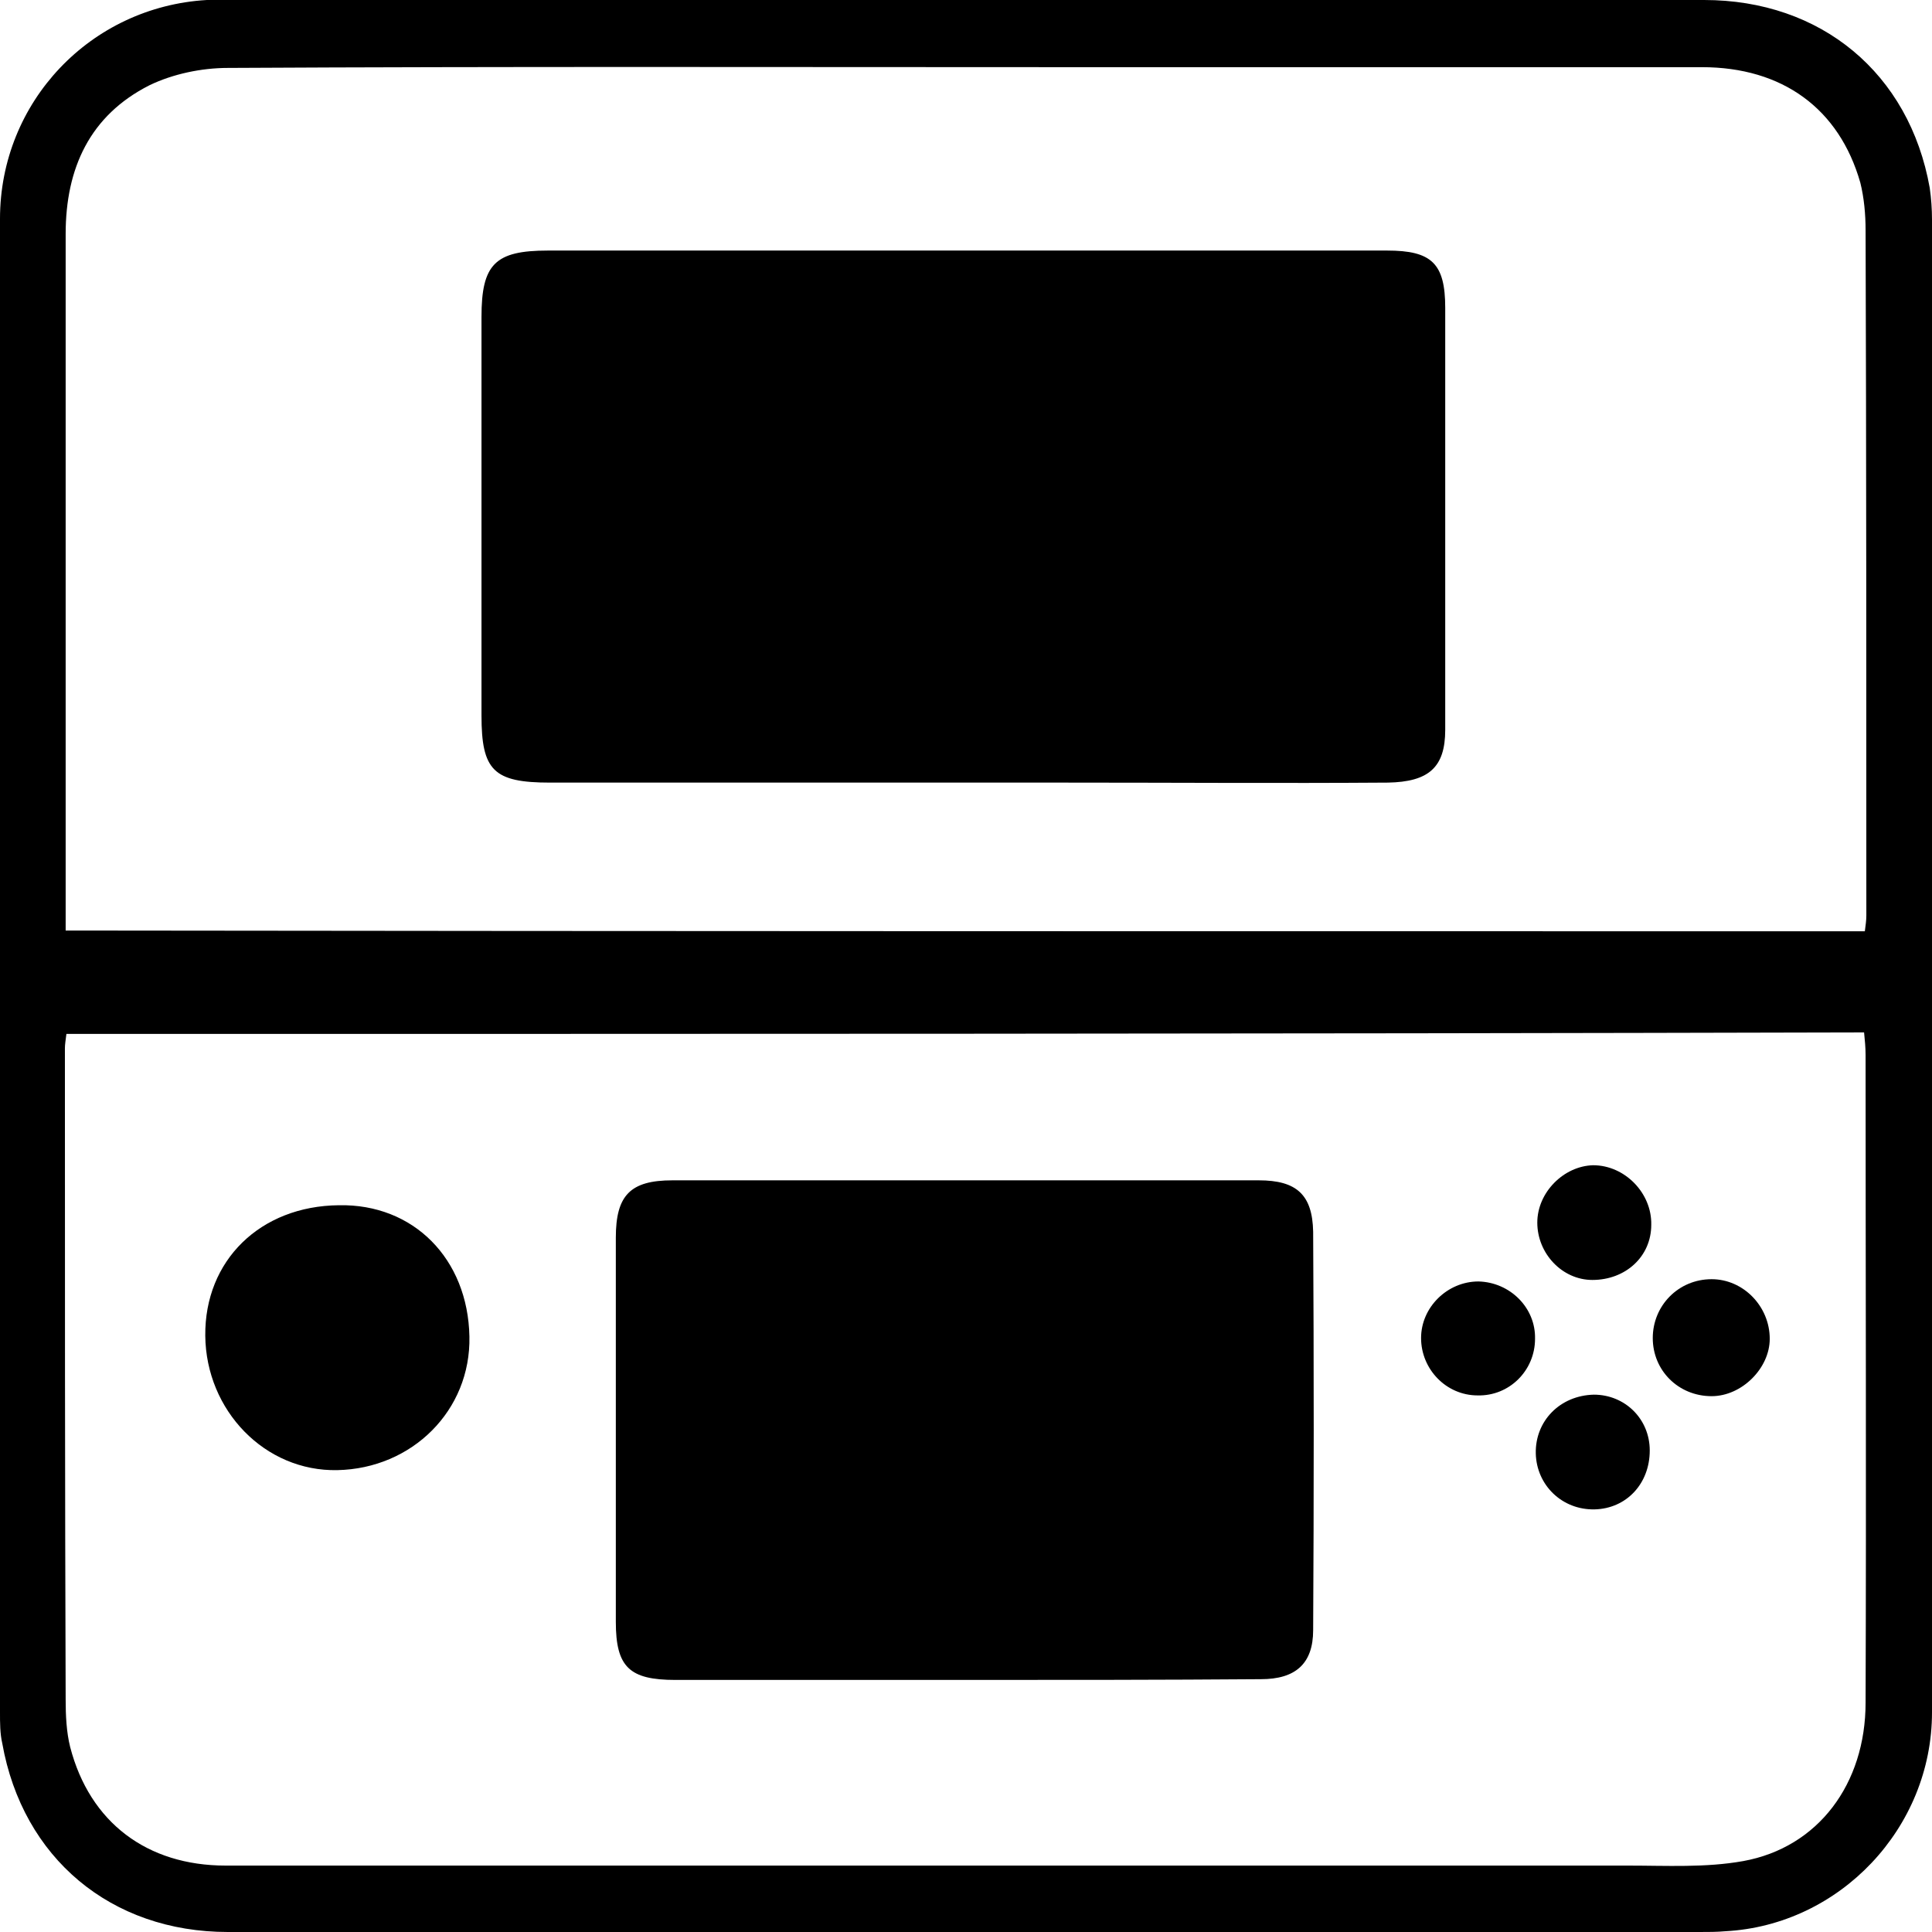
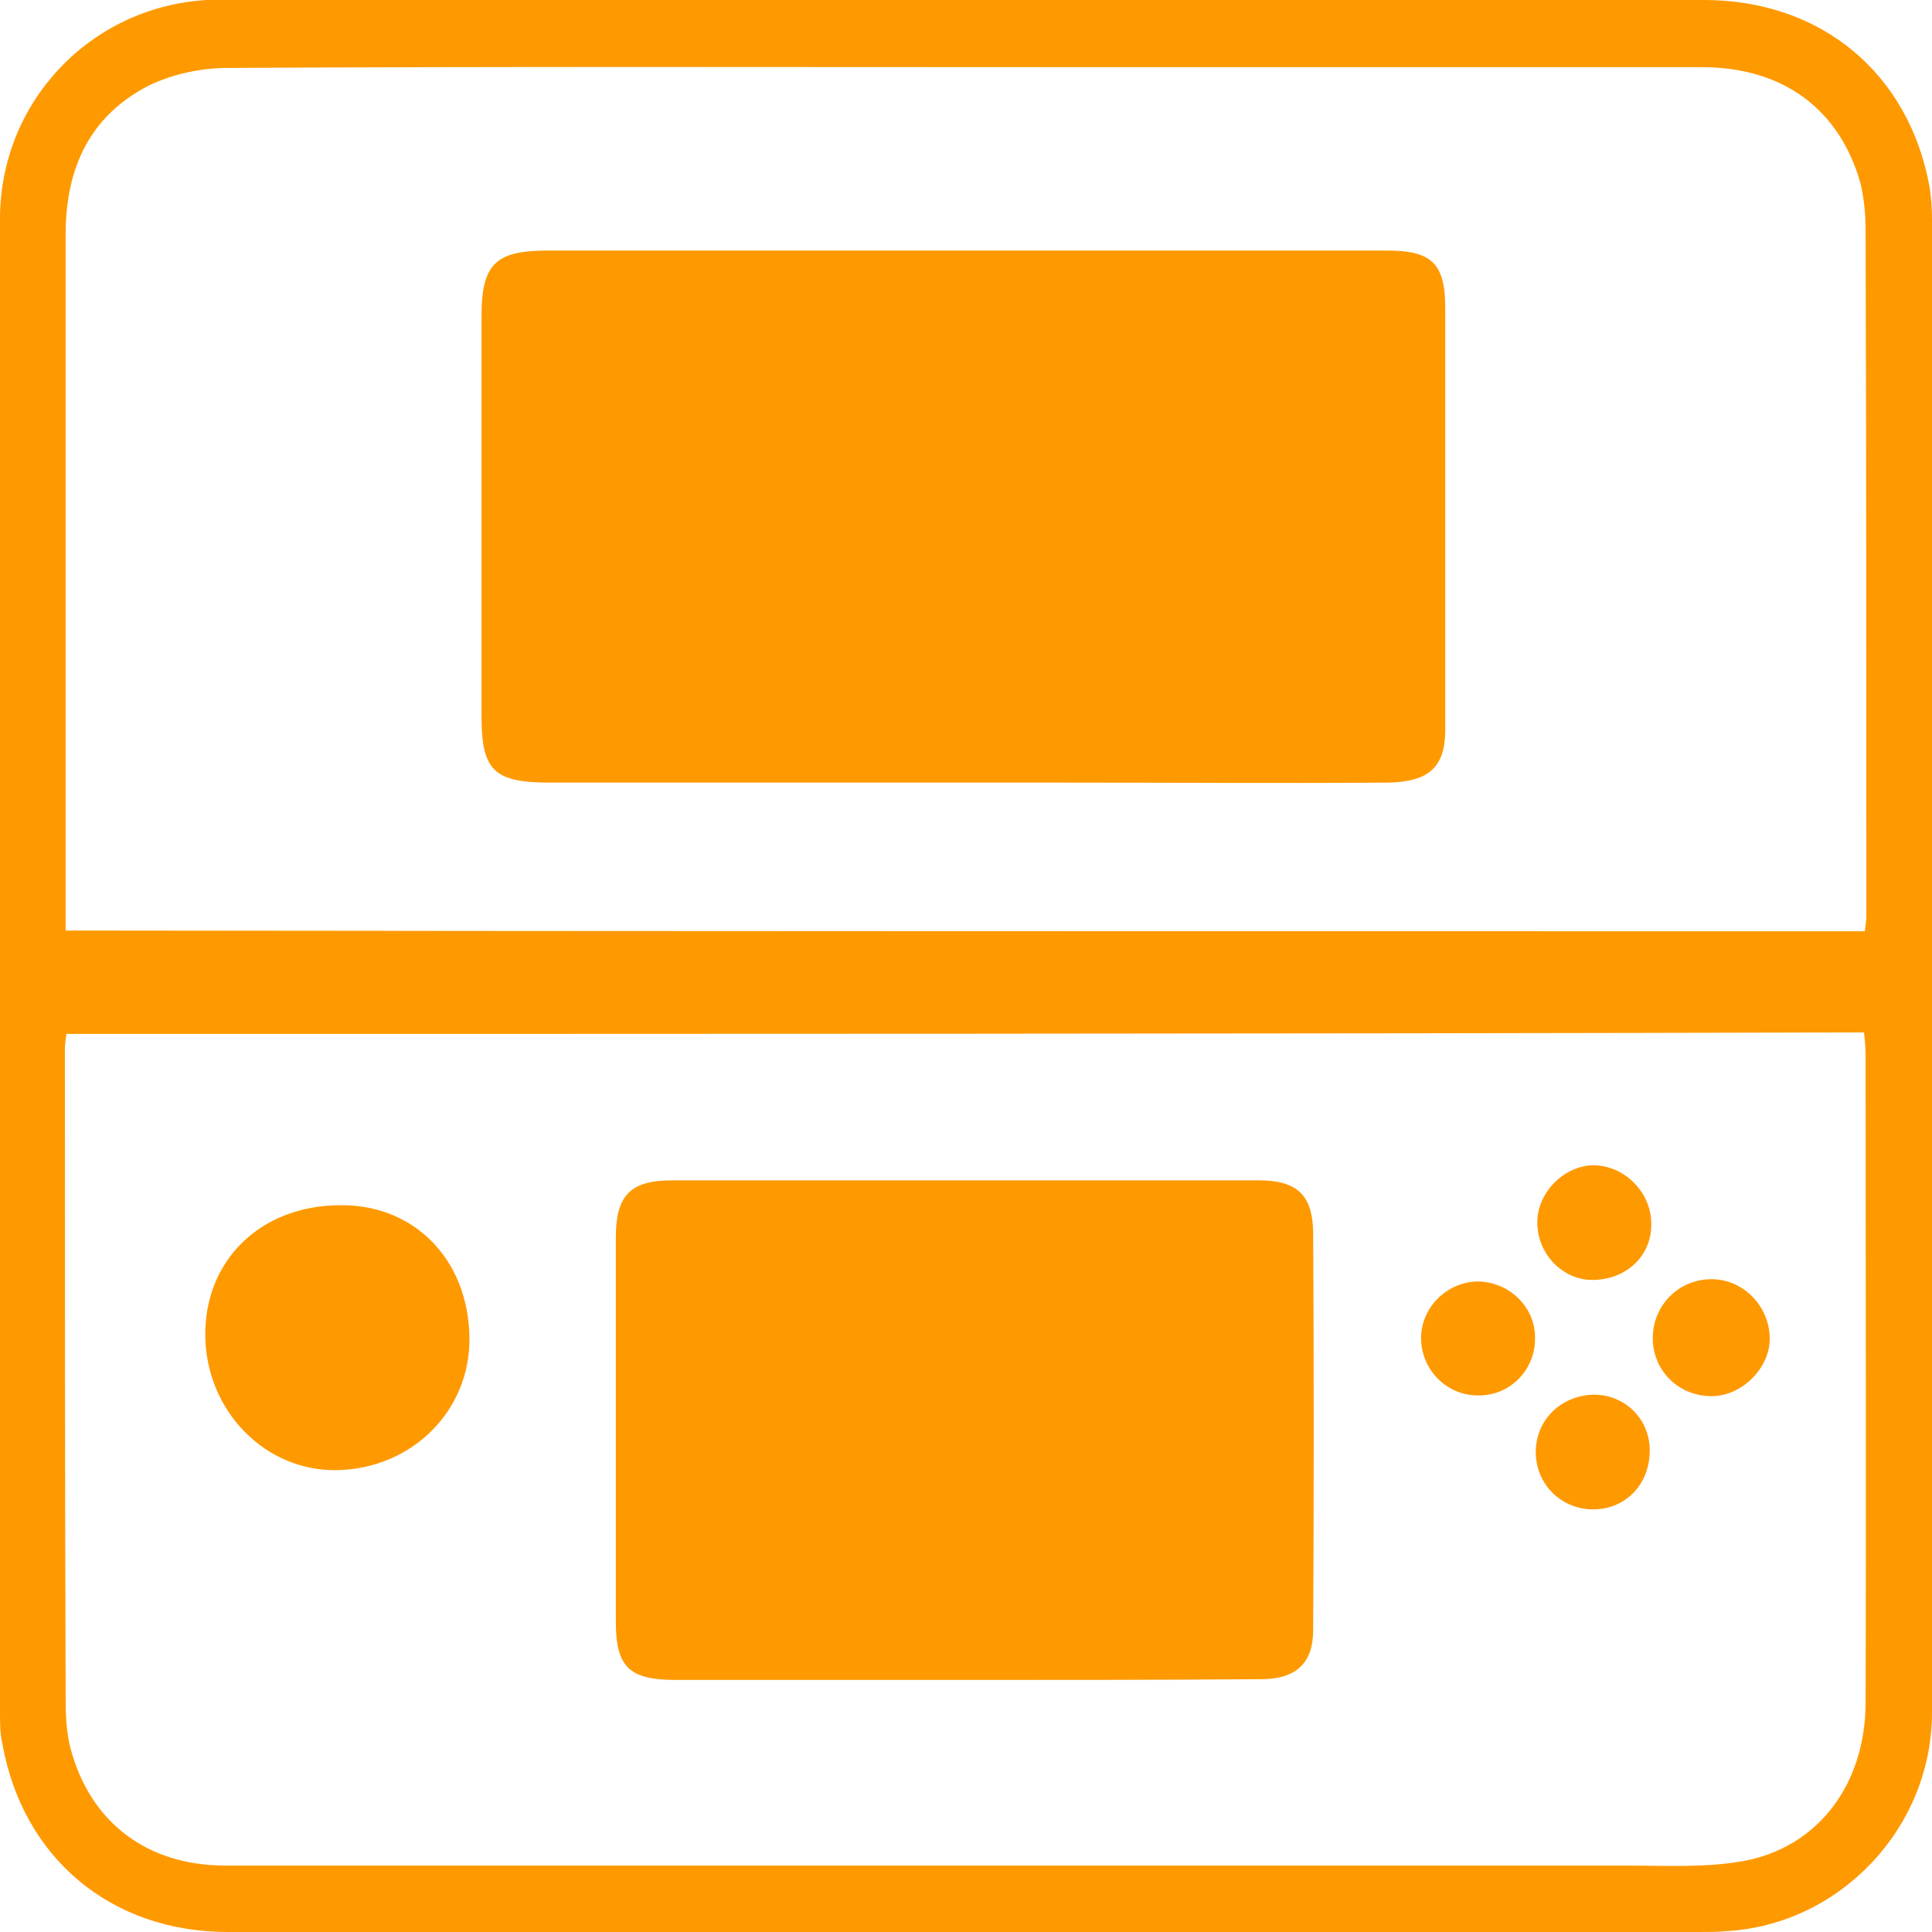
<svg xmlns="http://www.w3.org/2000/svg" version="1.1" id="Фигура_1_1_" x="0px" y="0px" viewBox="0 0 256 256" style="enable-background:new 0 0 256 256;" xml:space="preserve">
+   <style type="text/css">
+ 	.st0{fill:#FF9900;}
+ </style>
  <g>
-     <path d="M256,128c0,33,0,65.9,0,98.9c0,15.3-12.2,28.2-27.4,29c-1.1,0.1-2.2,0.1-3.4,0.1c-65,0-130,0-195,0   c-15.5,0-27.2-9.8-29.9-25C0,229.7,0,228.3,0,226.9C0,160.9,0,95,0,29c0-15.5,12-28.1,27.4-29C28.5,0,29.6,0,30.8,0   c65,0,130,0,195,0c15.5,0,27.2,9.7,29.9,24.9c0.2,1.4,0.3,2.8,0.3,4.2C256,62.1,256,95,256,128z M8.8,137c-0.1,0.8-0.2,1.4-0.2,1.9   c0,28.8,0,57.6,0.1,86.3c0,2.1,0.1,4.3,0.6,6.3c2.6,10,10.2,15.7,20.6,15.7c17,0,34.1,0,51.1,0c44.9,0,89.8,0,134.7,0   c5.1,0,10.3,0.3,15.3-0.6c9.9-1.8,16.2-10.2,16.2-21c0.1-28.6,0-57.2,0-85.8c0-1-0.1-2-0.2-3C167.6,137,88.3,137,8.8,137z    M247.1,123.4c0.1-0.8,0.2-1.4,0.2-2.1c0-30.3,0-60.5-0.1-90.8c0-2.1-0.2-4.3-0.7-6.3c-2.8-9.8-10.3-15.3-21-15.3   c-28.2,0-56.4,0-84.7,0C104,8.9,67.1,8.8,30.2,9c-3.5,0-7.3,0.8-10.4,2.3c-7.9,4-11.1,11-11.1,19.7c0,28.3,0,56.6,0,84.9   c0,2.5,0,4.9,0,7.4C88.4,123.4,167.7,123.4,247.1,123.4z" />
-     <path d="M127.8,222.6c-12.8,0-25.5,0-38.3,0c-6.1,0-7.9-1.7-7.9-7.7c0-17,0-33.9,0-50.9c0-5.6,1.9-7.6,7.5-7.6   c25.9,0,51.8,0,77.7,0c5,0,7.1,1.9,7.2,6.8c0.1,17.6,0.1,35.2,0,52.8c0,4.5-2.4,6.5-6.9,6.5C154.1,222.6,141,222.6,127.8,222.6   C127.8,222.6,127.8,222.6,127.8,222.6z" />
-     <path d="M62.2,177.1c0.2,9.8-7.6,17.5-17.5,17.7c-9.6,0.2-17.4-7.9-17.5-17.8c-0.1-10,7.3-17.2,17.7-17.3   C54.8,159.5,62,166.8,62.2,177.1z" />
-     <path d="M226.8,185c-4.4,0-7.8-3.4-7.8-7.7c0-4.3,3.4-7.8,7.8-7.8c4.2,0,7.7,3.6,7.7,7.9C234.5,181.3,230.8,185,226.8,185z" />
-     <path d="M218.6,192.2c0,4.4-3.1,7.7-7.3,7.8c-4.3,0.1-7.7-3.2-7.8-7.4c-0.1-4.3,3.2-7.7,7.7-7.8C215.3,184.8,218.6,188,218.6,192.2   z" />
-     <path d="M211,169.6c-4,0-7.3-3.5-7.3-7.6c0-4,3.5-7.5,7.4-7.6c4.2,0,7.8,3.7,7.7,7.9C218.8,166.5,215.4,169.6,211,169.6z" />
-     <path d="M195.9,169.8c4.2,0.1,7.6,3.5,7.5,7.6c0,4.2-3.4,7.6-7.6,7.5c-4.2,0-7.5-3.5-7.5-7.6C188.3,173.2,191.8,169.8,195.9,169.8z   " />
-     <path d="M127.4,103.7c-18.2,0-36.3,0-54.5,0c-7.5,0-9.1-1.6-9.1-8.9c0-17.6,0-35.2,0-52.8c0-7,1.8-8.8,8.8-8.8   c37.1,0,74.1,0,111.2,0c5.9,0,7.7,1.7,7.7,7.6c0,18.6,0,37.2,0,55.9c0,5-2.2,6.9-7.6,7c-14.2,0.1-28.5,0-42.7,0   C136.5,103.7,131.9,103.7,127.4,103.7C127.4,103.7,127.4,103.7,127.4,103.7z" />
+     <path class="st0" d="M256,128c0,33,0,65.9,0,98.9c0,15.3-12.2,28.2-27.4,29c-1.1,0.1-2.2,0.1-3.4,0.1c-65,0-130,0-195,0   c-15.5,0-27.2-9.8-29.9-25C0,229.7,0,228.3,0,226.9C0,160.9,0,95,0,29c0-15.5,12-28.1,27.4-29C28.5,0,29.6,0,30.8,0   c65,0,130,0,195,0c15.5,0,27.2,9.7,29.9,24.9c0.2,1.4,0.3,2.8,0.3,4.2C256,62.1,256,95,256,128z M8.8,137c-0.1,0.8-0.2,1.4-0.2,1.9   c0,28.8,0,57.6,0.1,86.3c0,2.1,0.1,4.3,0.6,6.3c2.6,10,10.2,15.7,20.6,15.7c17,0,34.1,0,51.1,0c44.9,0,89.8,0,134.7,0   c5.1,0,10.3,0.3,15.3-0.6c9.9-1.8,16.2-10.2,16.2-21c0.1-28.6,0-57.2,0-85.8c0-1-0.1-2-0.2-3C167.6,137,88.3,137,8.8,137z    M247.1,123.4c0.1-0.8,0.2-1.4,0.2-2.1c0-30.3,0-60.5-0.1-90.8c0-2.1-0.2-4.3-0.7-6.3c-2.8-9.8-10.3-15.3-21-15.3   c-28.2,0-56.4,0-84.7,0C104,8.9,67.1,8.8,30.2,9c-3.5,0-7.3,0.8-10.4,2.3c-7.9,4-11.1,11-11.1,19.7c0,28.3,0,56.6,0,84.9   c0,2.5,0,4.9,0,7.4C88.4,123.4,167.7,123.4,247.1,123.4z" />
+     <path class="st0" d="M127.8,222.6c-12.8,0-25.5,0-38.3,0c-6.1,0-7.9-1.7-7.9-7.7c0-17,0-33.9,0-50.9c0-5.6,1.9-7.6,7.5-7.6   c25.9,0,51.8,0,77.7,0c5,0,7.1,1.9,7.2,6.8c0.1,17.6,0.1,35.2,0,52.8c0,4.5-2.4,6.5-6.9,6.5C154.1,222.6,141,222.6,127.8,222.6   C127.8,222.6,127.8,222.6,127.8,222.6z" />
+     <path class="st0" d="M62.2,177.1c0.2,9.8-7.6,17.5-17.5,17.7c-9.6,0.2-17.4-7.9-17.5-17.8c-0.1-10,7.3-17.2,17.7-17.3   C54.8,159.5,62,166.8,62.2,177.1z" />
+     <path class="st0" d="M226.8,185c-4.4,0-7.8-3.4-7.8-7.7c0-4.3,3.4-7.8,7.8-7.8c4.2,0,7.7,3.6,7.7,7.9   C234.5,181.3,230.8,185,226.8,185z" />
+     <path class="st0" d="M218.6,192.2c0,4.4-3.1,7.7-7.3,7.8c-4.3,0.1-7.7-3.2-7.8-7.4c-0.1-4.3,3.2-7.7,7.7-7.8   C215.3,184.8,218.6,188,218.6,192.2z" />
+     <path class="st0" d="M211,169.6c-4,0-7.3-3.5-7.3-7.6c0-4,3.5-7.5,7.4-7.6c4.2,0,7.8,3.7,7.7,7.9   C218.8,166.5,215.4,169.6,211,169.6z" />
+     <path class="st0" d="M195.9,169.8c4.2,0.1,7.6,3.5,7.5,7.6c0,4.2-3.4,7.6-7.6,7.5c-4.2,0-7.5-3.5-7.5-7.6   C188.3,173.2,191.8,169.8,195.9,169.8z" />
+     <path class="st0" d="M127.4,103.7c-18.2,0-36.3,0-54.5,0c-7.5,0-9.1-1.6-9.1-8.9c0-17.6,0-35.2,0-52.8c0-7,1.8-8.8,8.8-8.8   c37.1,0,74.1,0,111.2,0c5.9,0,7.7,1.7,7.7,7.6c0,18.6,0,37.2,0,55.9c0,5-2.2,6.9-7.6,7c-14.2,0.1-28.5,0-42.7,0   C136.5,103.7,131.9,103.7,127.4,103.7C127.4,103.7,127.4,103.7,127.4,103.7z" />
  </g>
</svg>
